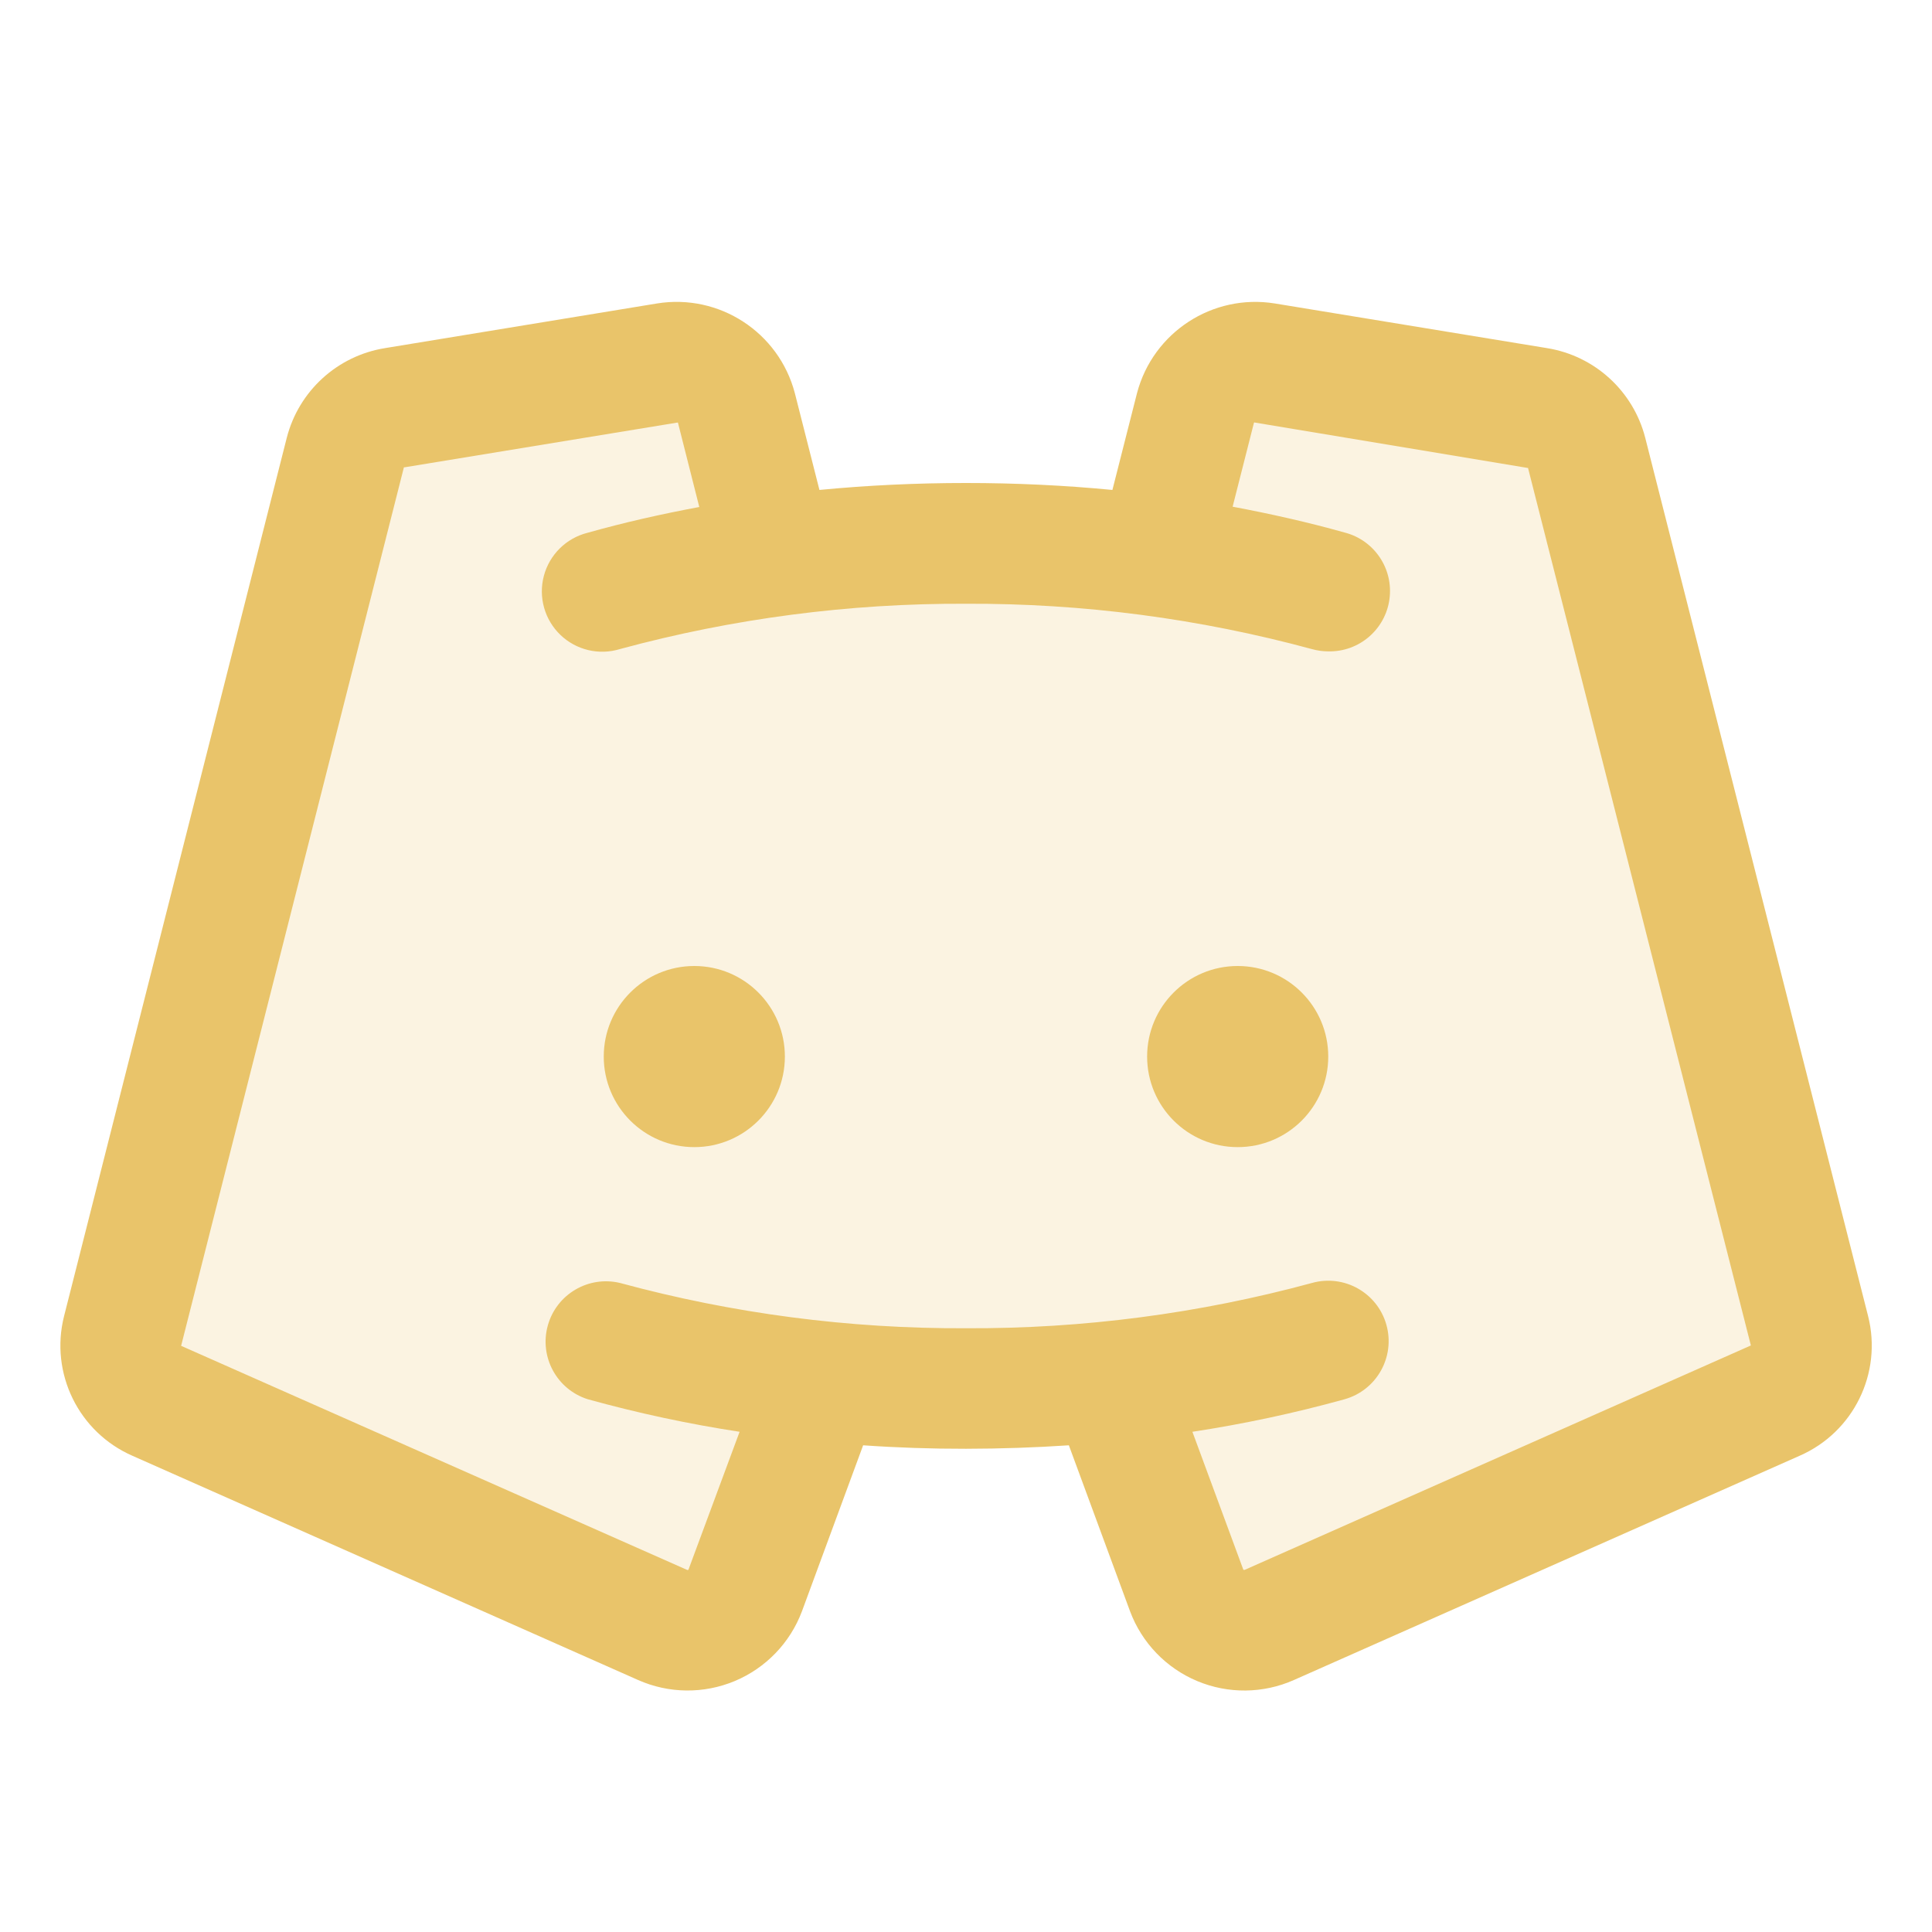
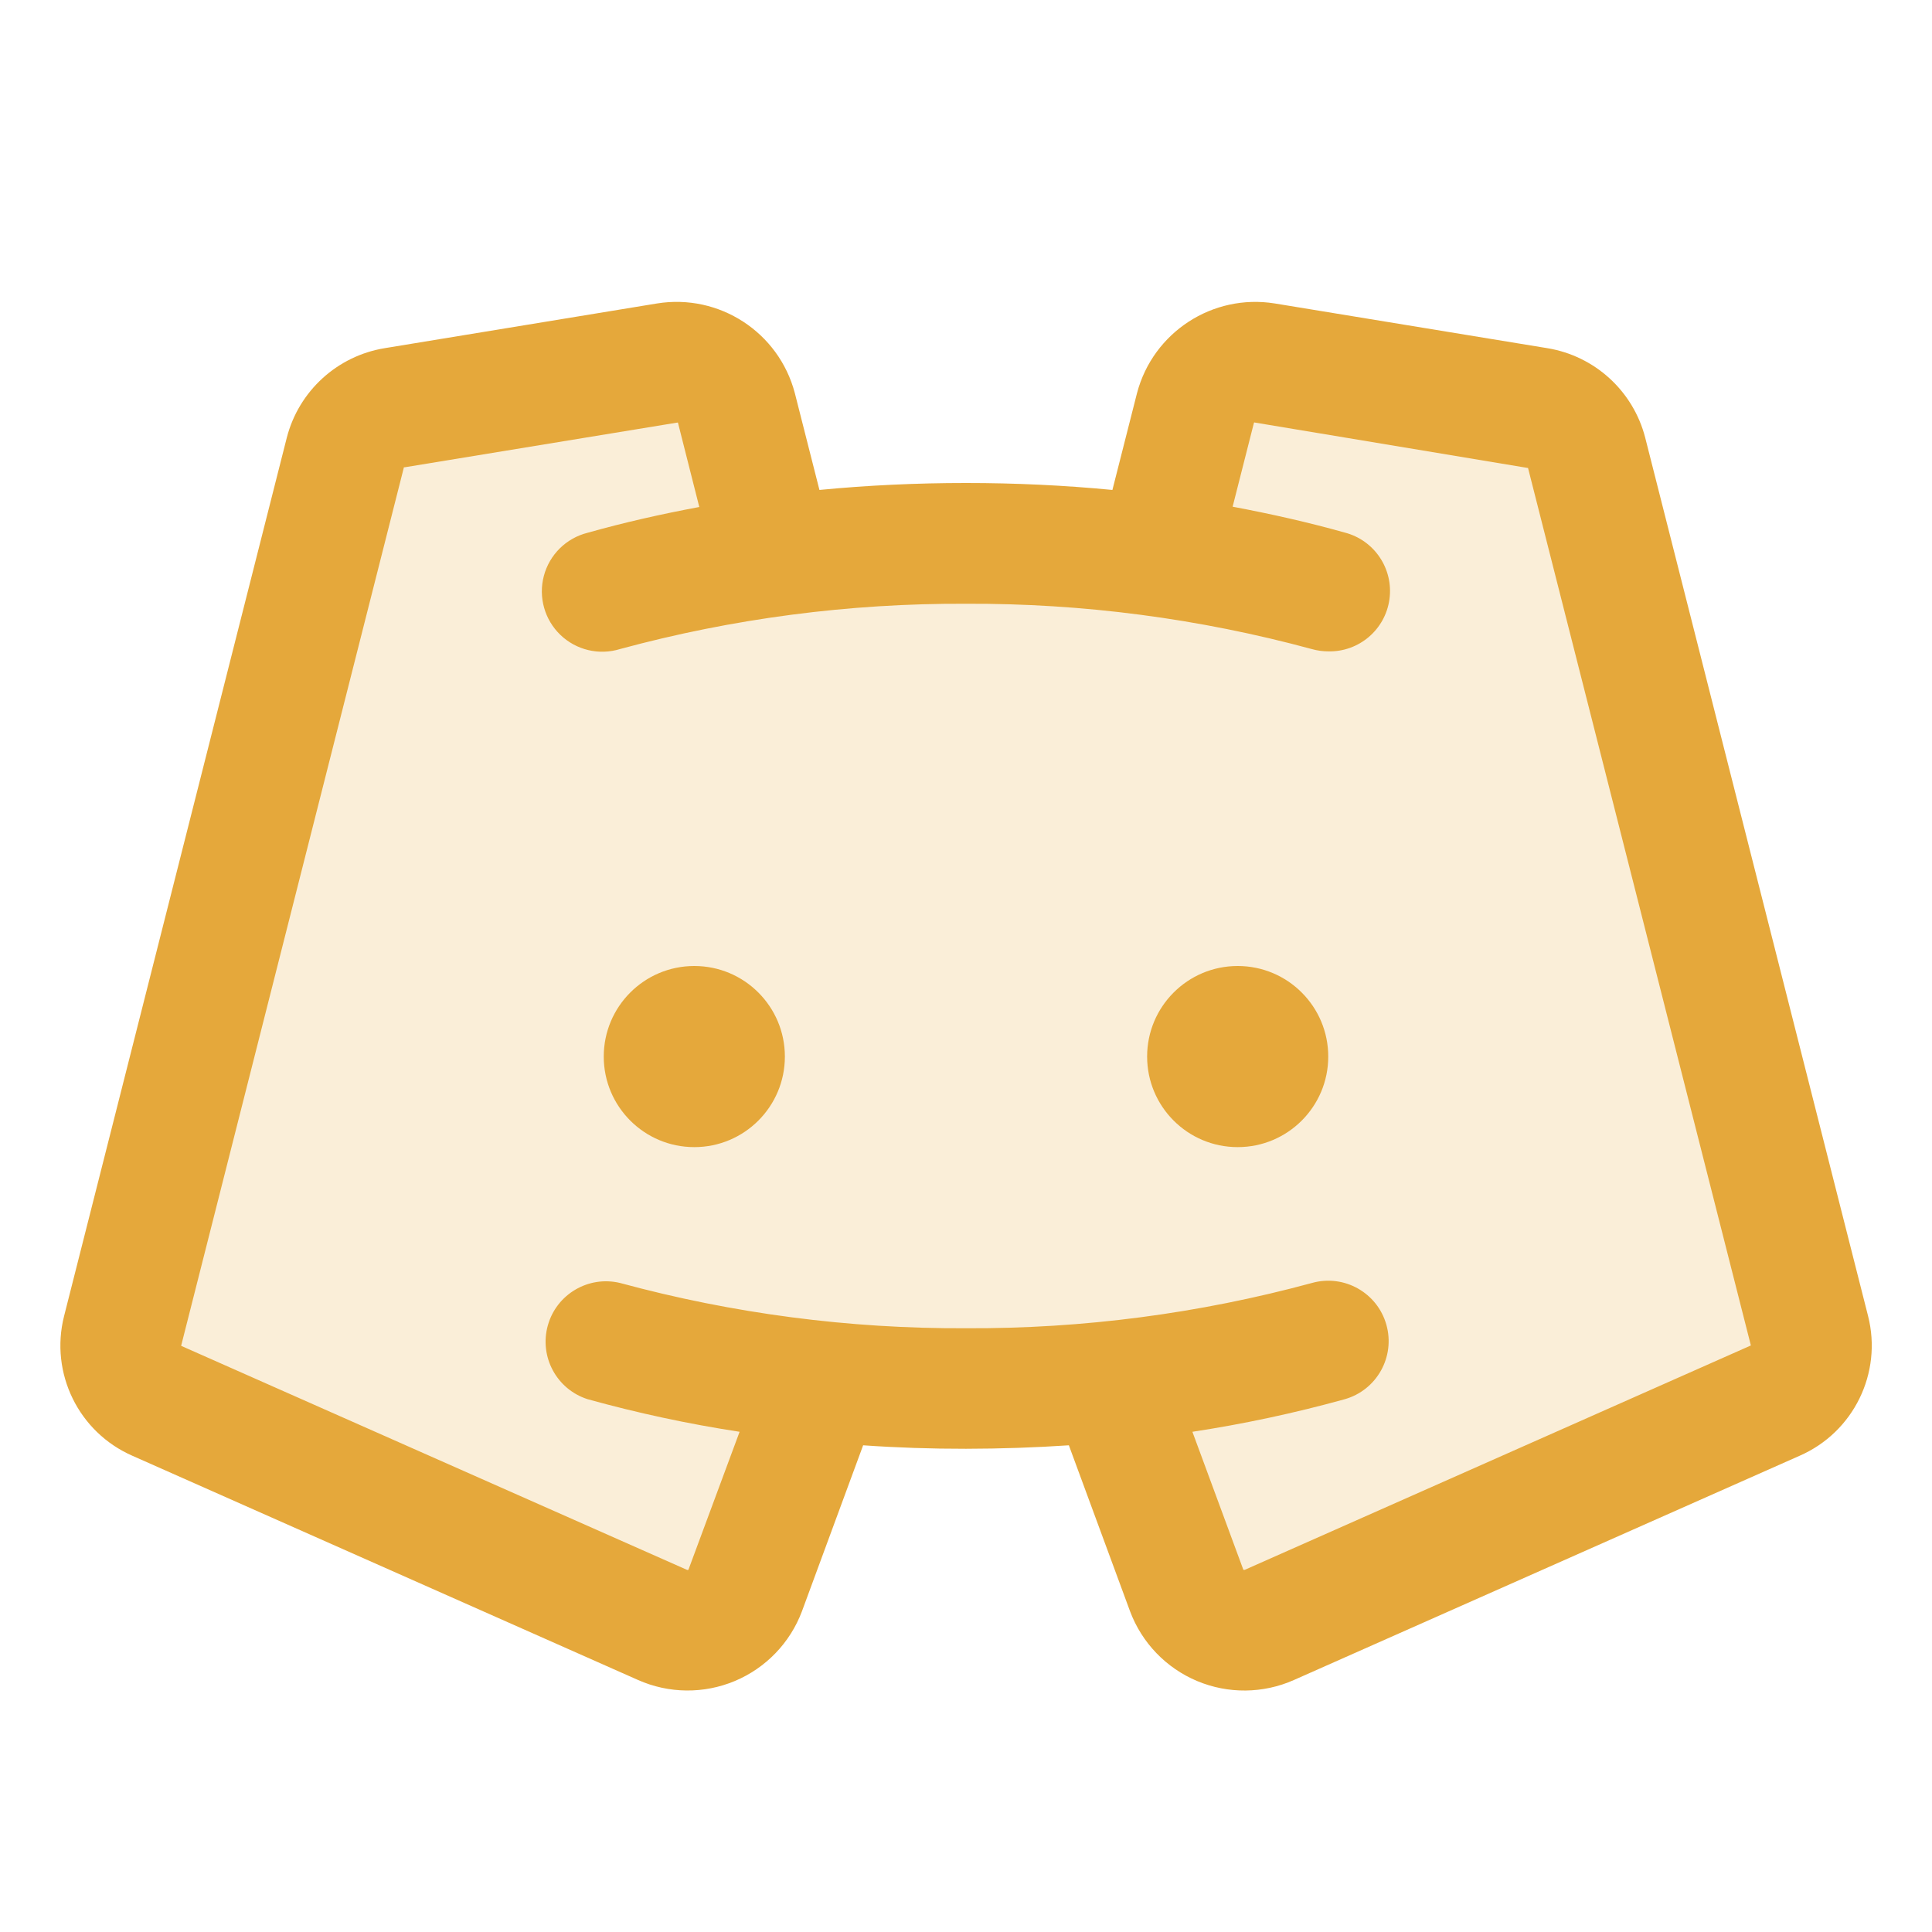
- <svg xmlns="http://www.w3.org/2000/svg" viewBox="0 0 256 256" fill="#E9C46A">
+ <svg xmlns="http://www.w3.org/2000/svg" viewBox="0 0 256 256" fill="#E5A83B">
  <path d="M235.21,185.59l-67,29.7a8.15,8.15,0,0,1-11-4.56L147,183.06a190.5,190.5,0,0,1-19,.94,190.5,190.5,0,0,1-19-.94L98.75,210.73a8.15,8.15,0,0,1-11,4.56l-67-29.7a8,8,0,0,1-4.55-9.24L45.77,60A8.08,8.08,0,0,1,52.31,54l36.06-5.92a8.1,8.1,0,0,1,9.21,6l5,19.63a192.32,192.32,0,0,1,50.88,0l5-19.63a8.1,8.1,0,0,1,9.21-6L203.69,54A8.08,8.08,0,0,1,210.23,60l29.53,116.37A8,8,0,0,1,235.21,185.59Z" opacity="0.2" />
  <path d="M104,140a12,12,0,1,1-12-12A12,12,0,0,1,104,140Zm60-12a12,12,0,1,0,12,12A12,12,0,0,0,164,128Zm74.45,64.9-67,29.71a16.17,16.17,0,0,1-21.71-9.1l-8.11-22q-6.72.45-13.63.46t-13.63-.46l-8.11,22a16.18,16.18,0,0,1-21.71,9.1l-67-29.71a15.94,15.94,0,0,1-9.06-18.51L38,58A16.08,16.08,0,0,1,51,46.13l36.06-5.92a16.21,16.21,0,0,1,18.26,11.88l3.26,12.83Q118.11,64,128,64t19.4.92l3.26-12.83a16.22,16.22,0,0,1,18.26-11.88L205,46.13A16.08,16.08,0,0,1,218,58l29.53,116.38A15.94,15.94,0,0,1,238.45,192.9ZM232,178.28,202.47,62s0,0-.08,0L166.33,56a.17.17,0,0,0-.17,0l-2.83,11.14c5,.94,10,2.06,14.83,3.42A8,8,0,0,1,176,86.31a8.09,8.09,0,0,1-2.16-.3A172.25,172.25,0,0,0,128,80a172.25,172.25,0,0,0-45.84,6,8,8,0,1,1-4.32-15.4c4.82-1.36,9.78-2.48,14.82-3.42L89.83,56a.21.21,0,0,0-.12,0h0L53.61,61.92a.24.24,0,0,0-.09,0L24,178.33,91,208a.21.21,0,0,0,.22,0L98,189.72a173.2,173.2,0,0,1-20.14-4.32A8,8,0,0,1,82.16,170,171.85,171.85,0,0,0,128,176a171.85,171.85,0,0,0,45.84-6,8,8,0,0,1,4.32,15.41A173.2,173.2,0,0,1,158,189.72L164.75,208a.22.22,0,0,0,.21,0Z" />
</svg>
